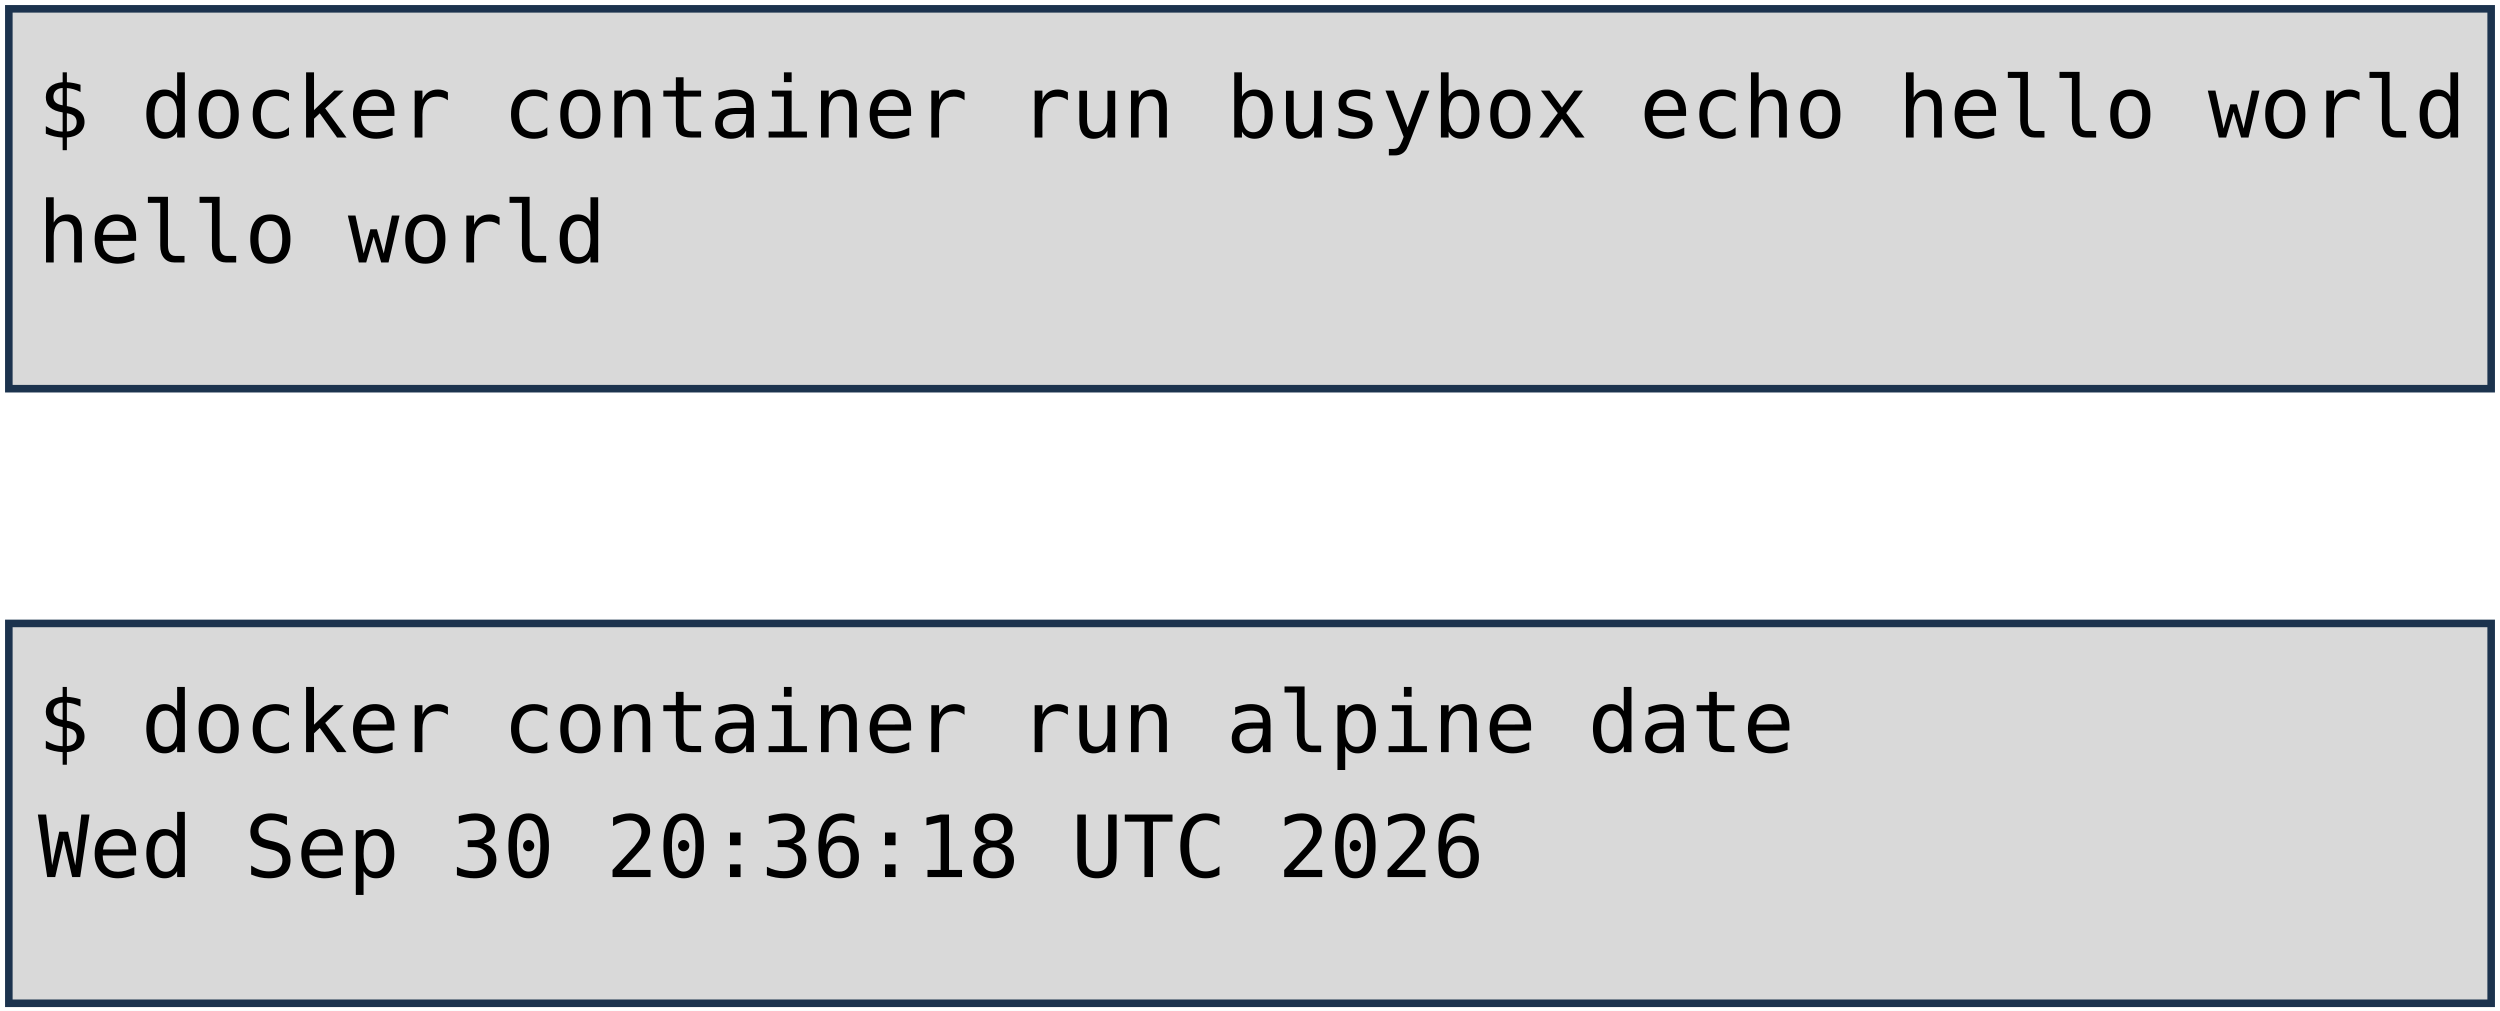
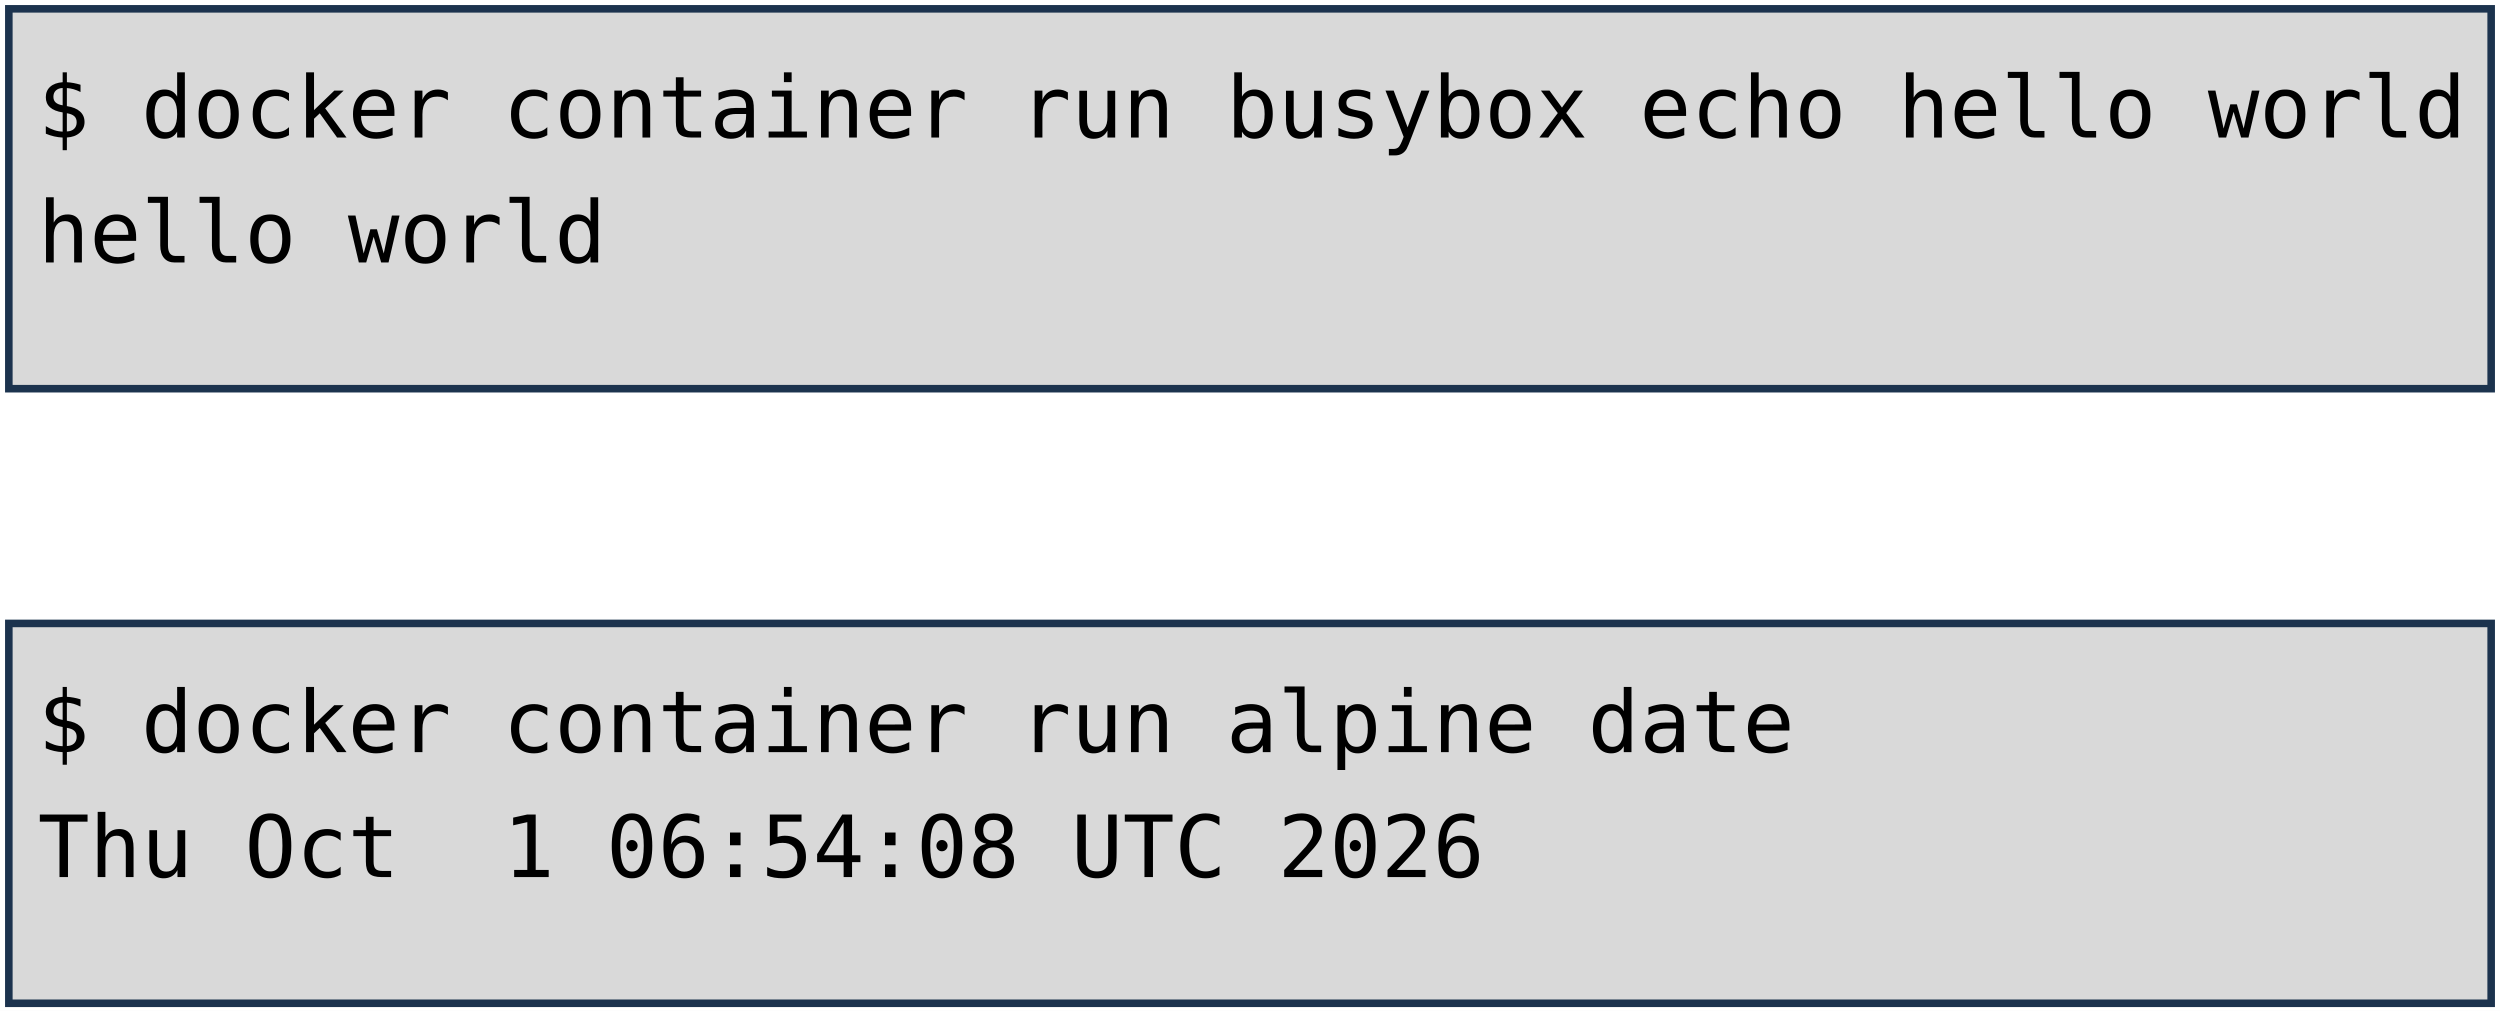
<svg xmlns="http://www.w3.org/2000/svg" viewBox="0 0 1981 801" width="1981" height="801" role="img" aria-label="Deux terminaux : docker container run busybox echo hello world, et docker container run alpine date. Annotations : lancement d'un container, image, commande lancée.">
  <style>
    .code { font-family: "DejaVu Sans Mono", Menlo, Consolas, monospace; font-size: 68px; fill: #000000; }
    .pill { font-family: "Trebuchet MS", "Century Gothic", Verdana, sans-serif; font-size: 62px; text-anchor: middle; }
  </style>
  <rect width="1981" height="801" fill="#FFFFFF" />
  <rect x="7" y="7" width="1967" height="301" fill="#D9D9D9" stroke="#1C334E" stroke-width="6" />
  <rect x="7" y="494" width="1967" height="301" fill="#D9D9D9" stroke="#1C334E" stroke-width="6" />
  <text x="30" y="109" class="code" xml:space="preserve">$ docker container run busybox echo hello world</text>
  <text x="30" y="208" class="code" xml:space="preserve">hello world</text>
  <text x="30" y="596" class="code" xml:space="preserve">$ docker container run alpine date</text>
-   <text x="30" y="695" class="code" xml:space="preserve">Wed Sep 30 20:36:18 UTC 2026</text>
+   <text x="30" y="695" class="code" xml:space="preserve">Thu Oct  1 06:54:08 UTC 2026</text>
</svg>
